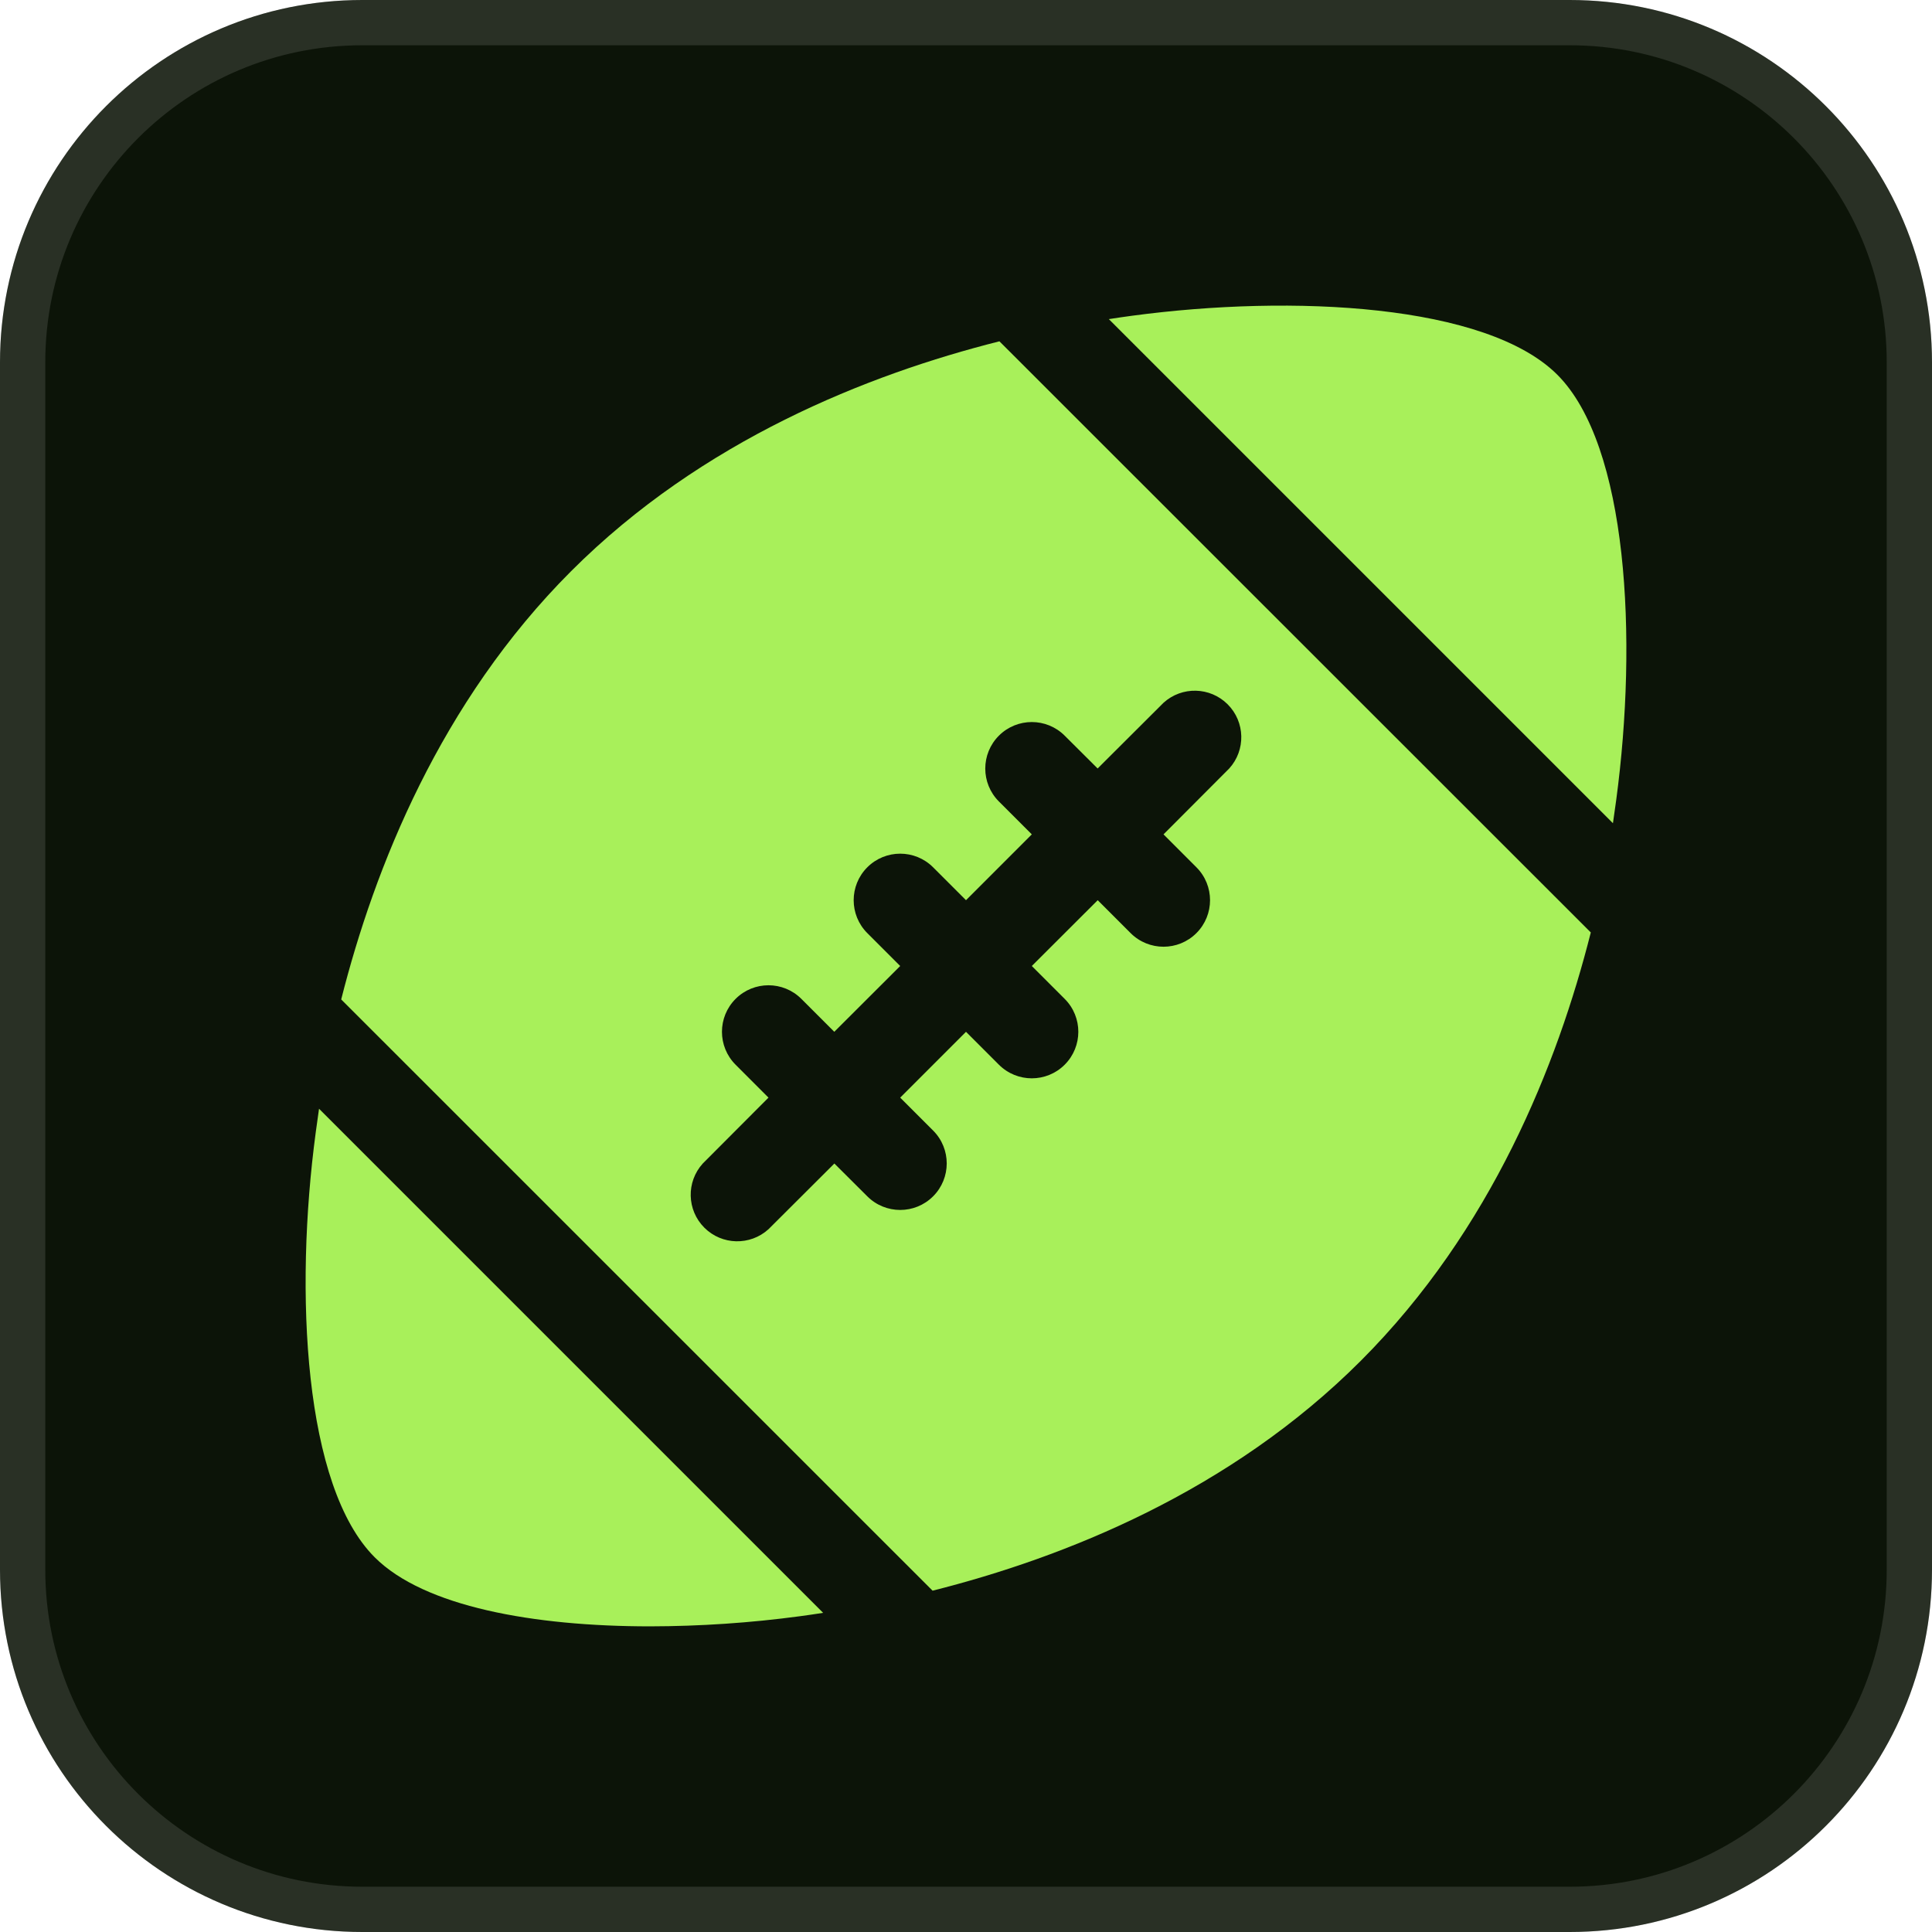
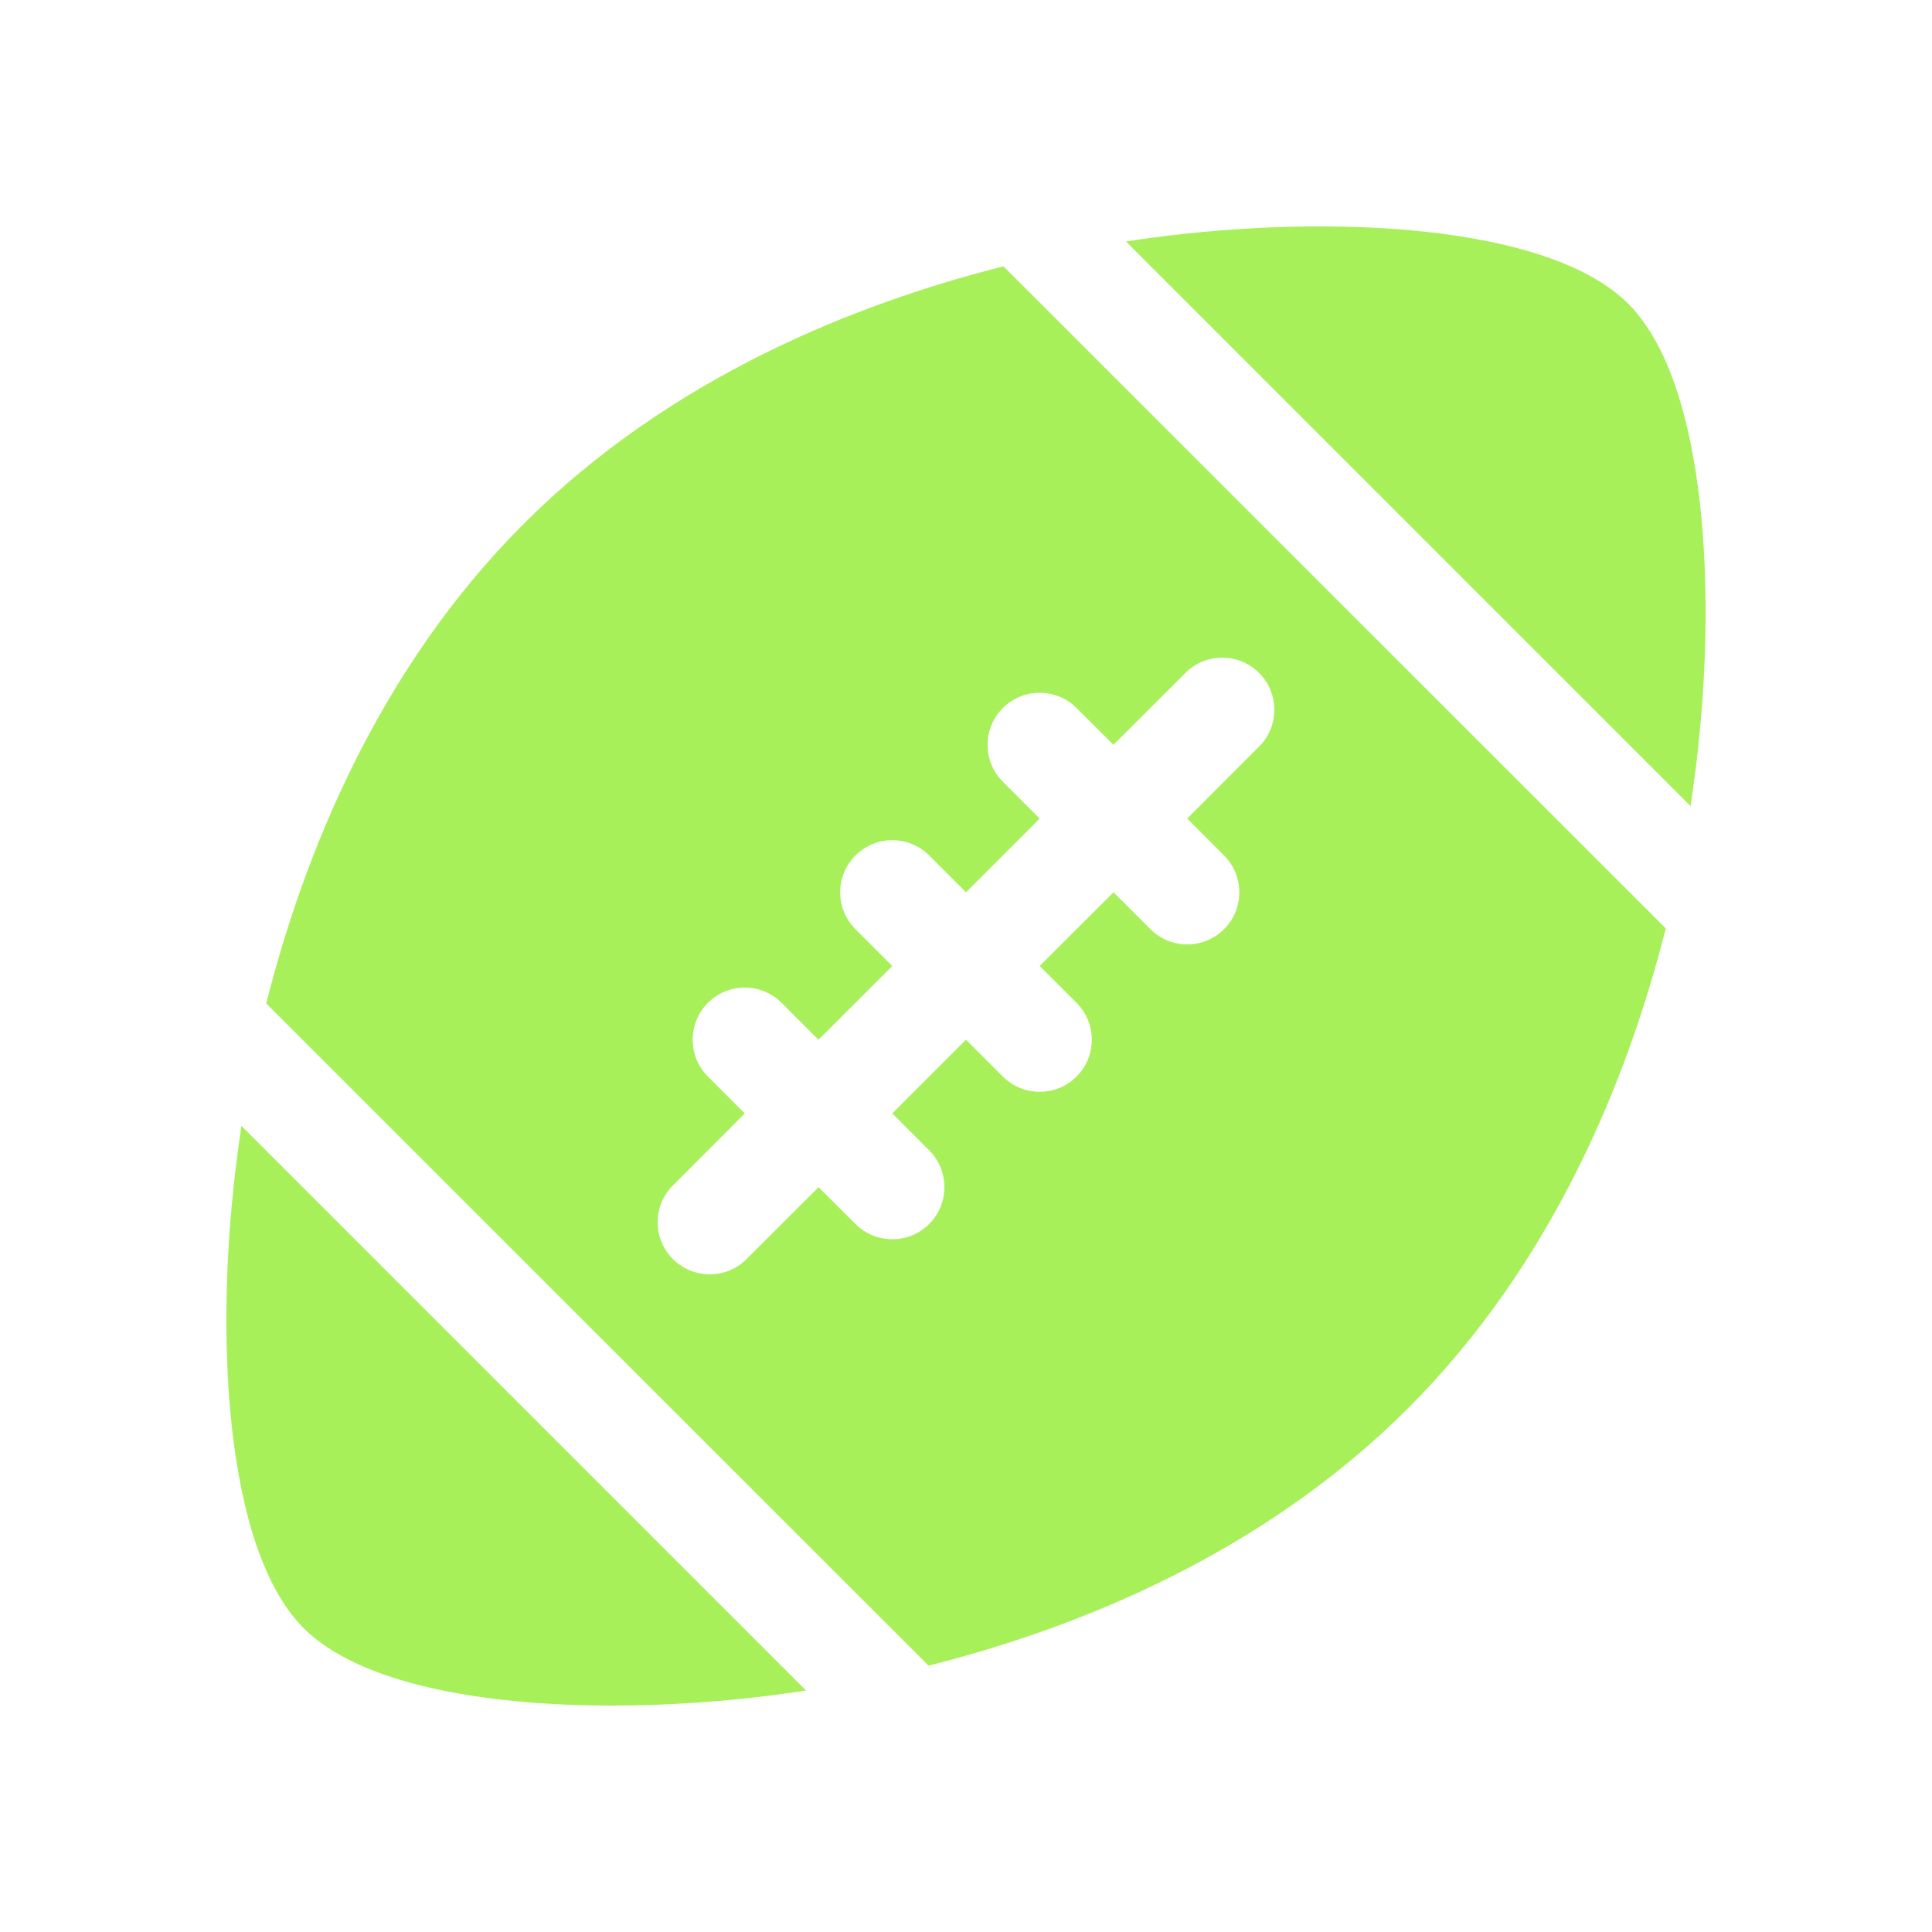
<svg xmlns="http://www.w3.org/2000/svg" viewBox="0 0 64 64" fill="none">
-   <rect width="64" height="64" rx="12" fill="#0c1408" />
-   <rect x="0.75" y="0.75" width="62.5" height="62.5" rx="11.25" fill="none" stroke="rgba(255,255,255,0.12)" stroke-width="1.5" />
-   <svg x="7" y="7" width="50" height="50" viewBox="0 0 512 512" preserveAspectRatio="xMidYMid meet">
+   <svg x="4" y="4" width="56" height="56" viewBox="0 0 512 512" preserveAspectRatio="xMidYMid meet">
    <path fill="#a8f05a" d="M122.06,122.06c-44.37,44.37-66.71,100.61-78,145.28L244.66,467.9c44.67-11.25,100.91-33.59,145.28-78s66.71-100.61,78-145.28L267.34,44.1C222.67,55.35,166.43,77.69,122.06,122.06ZM378.79,378.78h0ZM300.65,189,323,166.71A15.78,15.78,0,0,1,345.29,189L323,211.35l11.16,11.17a15.78,15.78,0,0,1-22.32,22.32l-11.16-11.16L278.32,256l11.16,11.16a15.78,15.78,0,1,1-22.32,22.32L256,278.32l-22.32,22.33,11.16,11.16a15.78,15.78,0,1,1-22.32,22.32L211.35,323,189,345.29A15.78,15.78,0,0,1,166.71,323L189,300.65l-11.16-11.17a15.78,15.78,0,0,1,22.32-22.32l11.16,11.16L233.68,256l-11.16-11.16a15.78,15.78,0,1,1,22.32-22.32L256,233.68l22.32-22.33-11.16-11.16a15.78,15.78,0,0,1,22.32-22.32Z" />
    <path fill="#a8f05a" d="M476.57,199.63c7.31-54.53,4-120.26-20-144.21s-89.68-27.3-144.21-20c-2.51.34-5.16.72-7.91,1.15l171,171C475.85,204.79,476.23,202.14,476.57,199.63Z" />
    <path fill="#a8f05a" d="M35.43,312.37c-7.31,54.53-4,120.26,20,144.21C72.17,473.33,109.34,480,148.84,480a387,387,0,0,0,50.79-3.43c2.51-.34,5.16-.72,7.91-1.15l-171-171C36.15,307.21,35.77,309.86,35.43,312.37Z" />
  </svg>
</svg>
